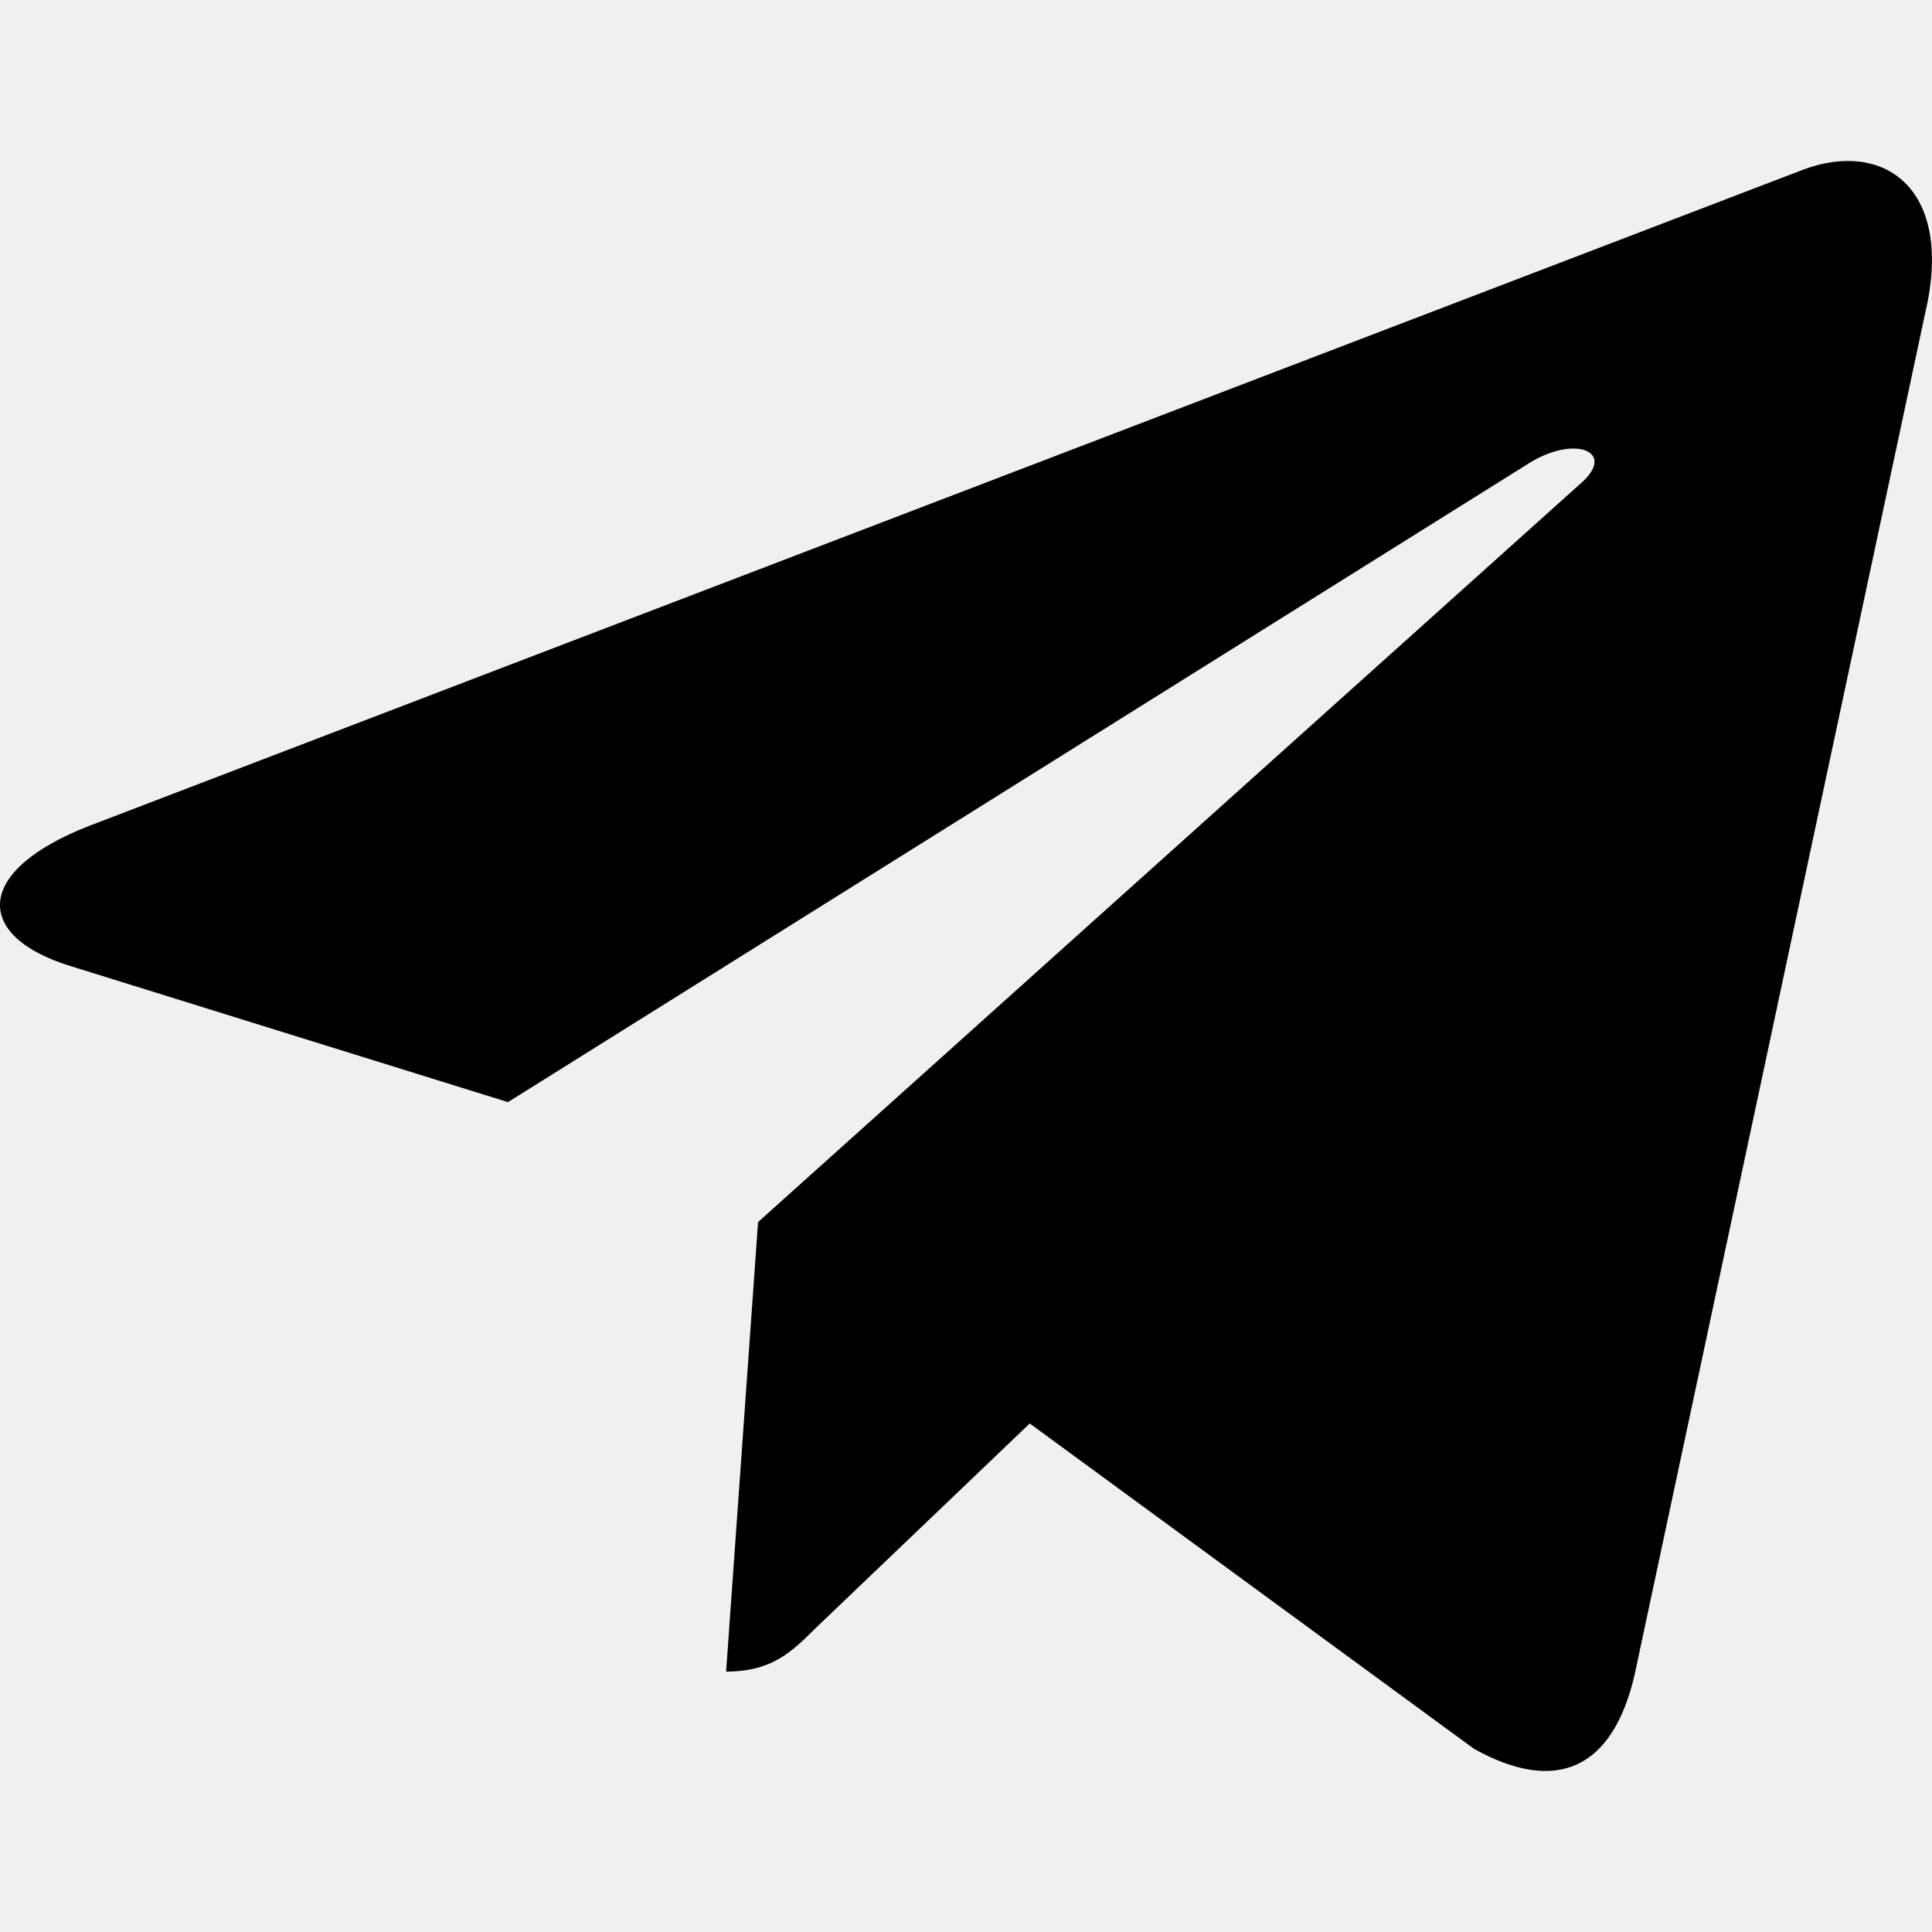
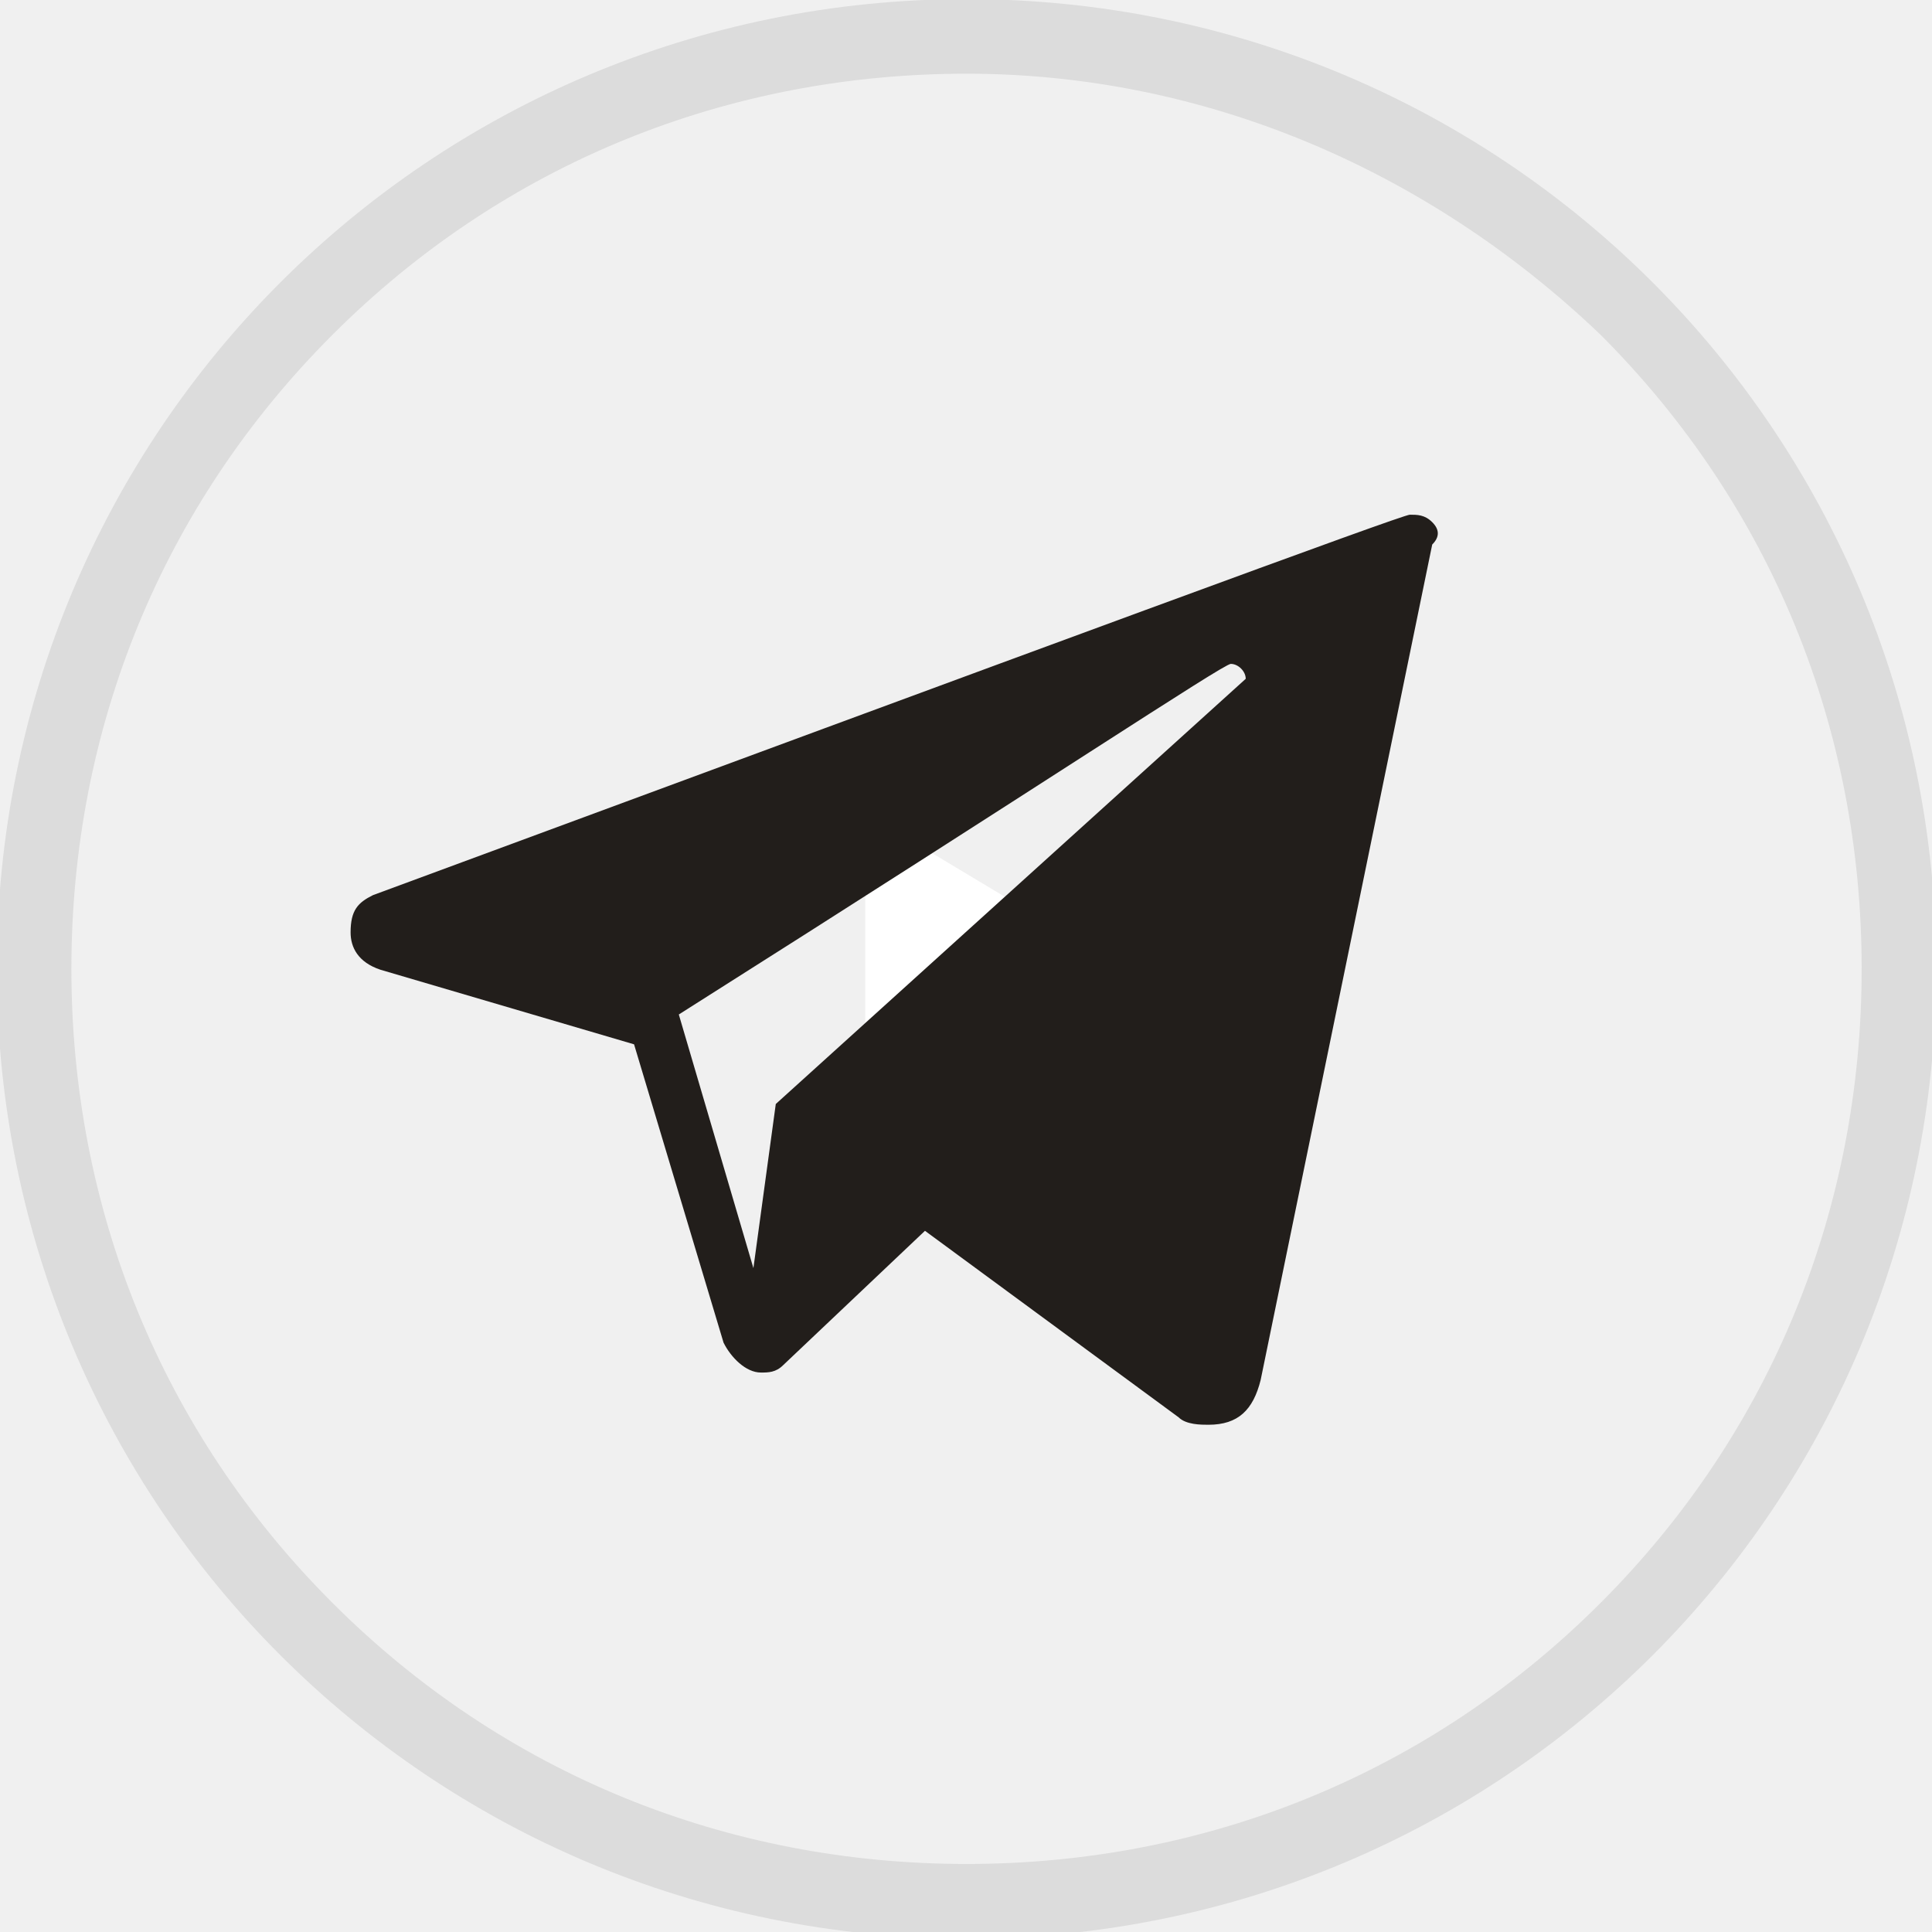
- <svg xmlns="http://www.w3.org/2000/svg" id="Bold" enable-background="new 0 0 24 24" height="512" viewBox="0 0 24 24" width="512">
-   <path d="m9.417 15.181-.397 5.584c.568 0 .814-.244 1.109-.537l2.663-2.545 5.518 4.041c1.012.564 1.725.267 1.998-.931l3.622-16.972.001-.001c.321-1.496-.541-2.081-1.527-1.714l-21.29 8.151c-1.453.564-1.431 1.374-.247 1.741l5.443 1.693 12.643-7.911c.595-.394 1.136-.176.691.218z" />
+ <svg xmlns="http://www.w3.org/2000/svg" version="1.1" id="Layer_1" x="0px" y="0px" viewBox="0 0 25.9 25.9" style="enable-background:new 0 0 25.9 25.9;" xml:space="preserve">
+   <style type="text/css">
+ 	.st0{fill:#DCDCDC;}
+ 	.st1{fill:#FFFFFF;}
+ 	.st2{fill:#221E1B;}
+ </style>
+   <g>
+     <g id="Path_1593" transform="translate(1041.457 15.088)">
+       <path class="st0" d="M-1028.5-14.1c-3.2,0-6.2,1.2-8.5,3.5s-3.5,5.3-3.5,8.5s1.2,6.2,3.5,8.5s5.3,3.5,8.5,3.5    c3.2,0,6.2-1.2,8.5-3.5s3.5-5.3,3.5-8.5s-1.2-6.2-3.5-8.5C-1022.3-12.8-1025.3-14.1-1028.5-14.1 M-1028.5-15.1c7.2,0,13,5.8,13,13    s-5.8,13-13,13s-13-5.8-13-13S-1035.7-15.1-1028.5-15.1z" />
+     </g>
+   </g>
+   <g>
+     <polygon class="st1" points="11.6,15 15.1,13 11.6,10.9  " />
+   </g>
+   <path class="st2" d="M19.2,7c-0.1-0.1-0.2-0.1-0.3-0.1c-0.1,0-4.7,1.7-13.9,5.1c-0.2,0.1-0.3,0.2-0.3,0.5c0,0.2,0.1,0.4,0.4,0.5  l3.4,1L9.7,18c0.1,0.2,0.3,0.4,0.5,0.4c0.1,0,0.2,0,0.3-0.1l1.9-1.8l3.4,2.5c0.1,0.1,0.3,0.1,0.4,0.1c0.4,0,0.6-0.2,0.7-0.6  l2.3-11.2C19.3,7.2,19.3,7.1,19.2,7z M16.7,9.1c0,0-2.1,1.9-6.3,5.7L10.1,17l-1-3.4c4.9-3.1,7.3-4.7,7.4-4.7  C16.6,8.9,16.7,9,16.7,9.1C16.7,9.1,16.7,9.1,16.7,9.1z" />
</svg>
